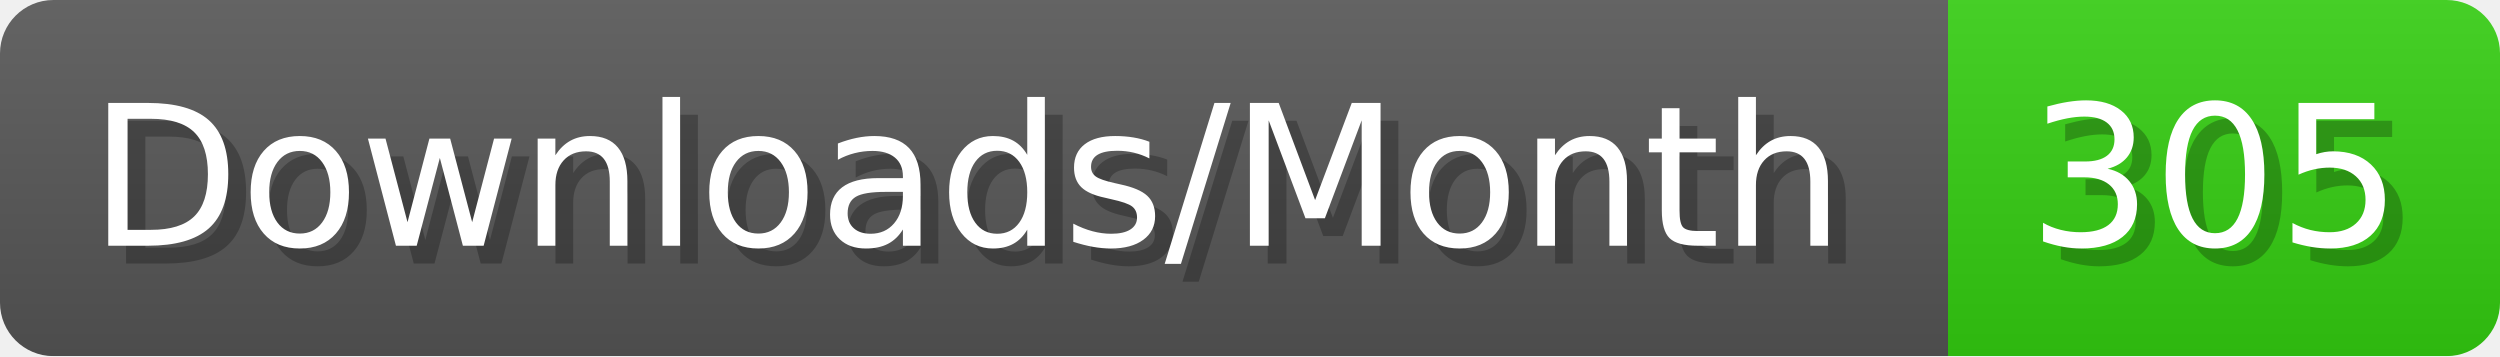
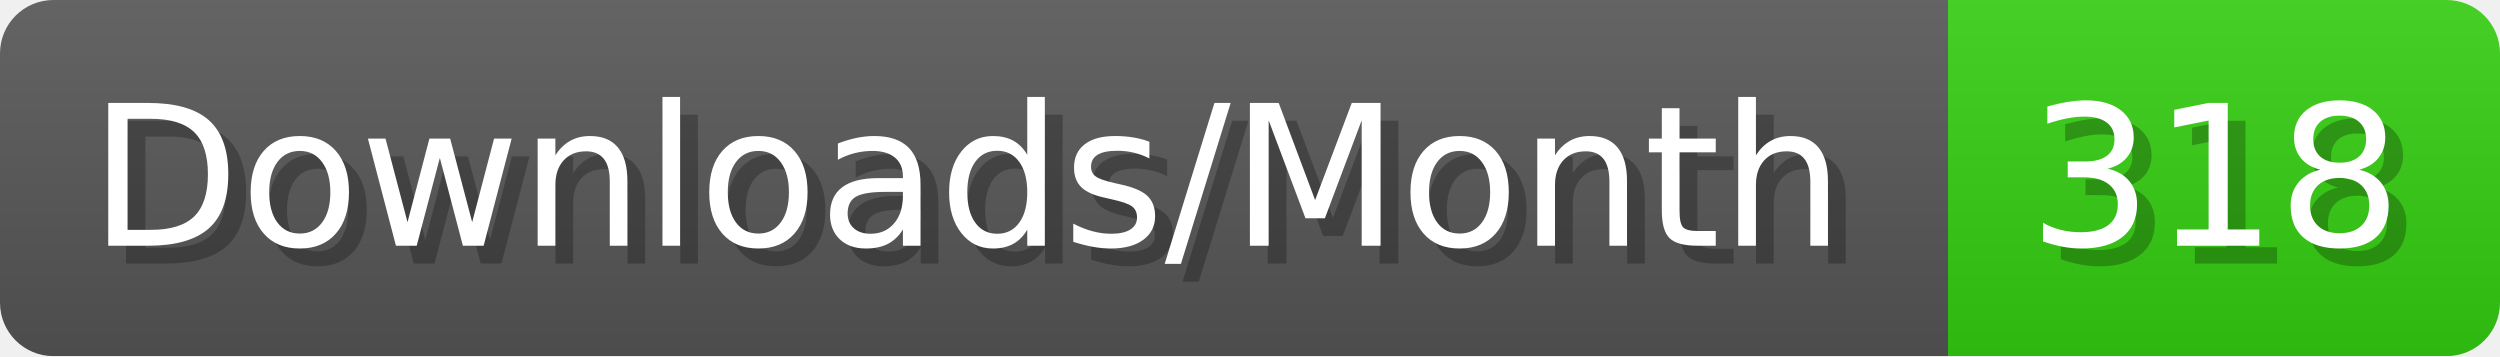
- <svg xmlns="http://www.w3.org/2000/svg" width="140.4" height="20" viewBox="0 0 1404 200" role="img" aria-label="Downloads/Month: 305">
+ <svg xmlns="http://www.w3.org/2000/svg" width="140.4" height="20" viewBox="0 0 1404 200" role="img" aria-label="Downloads/Month: 318">
  <linearGradient id="YlXUI" x2="0" y2="100%">
    <stop offset="0" stop-opacity=".1" stop-color="#EEE" />
    <stop offset="1" stop-opacity=".1" />
  </linearGradient>
  <mask id="JHhop">
    <rect width="1404" height="200" rx="30" fill="#FFF" />
  </mask>
  <g mask="url(#JHhop)">
    <rect width="1094" height="200" fill="#555" />
    <rect width="310" height="200" fill="#3C1" x="1094" />
    <rect width="1404" height="200" fill="url(#YlXUI)" />
  </g>
  <g aria-hidden="true" fill="#fff" text-anchor="start" font-family="Verdana,DejaVu Sans,sans-serif" font-size="110">
    <text x="60" y="148" textLength="994" fill="#000" opacity="0.25">Downloads/Month</text>
    <text x="50" y="138" textLength="994">Downloads/Month</text>
-     <text x="1149" y="148" textLength="210" fill="#000" opacity="0.25">305</text>
-     <text x="1139" y="138" textLength="210">305</text>
+     <text x="1149" y="148" textLength="210" fill="#000" opacity="0.25">318</text>
+     <text x="1139" y="138" textLength="210">318</text>
  </g>
</svg>
